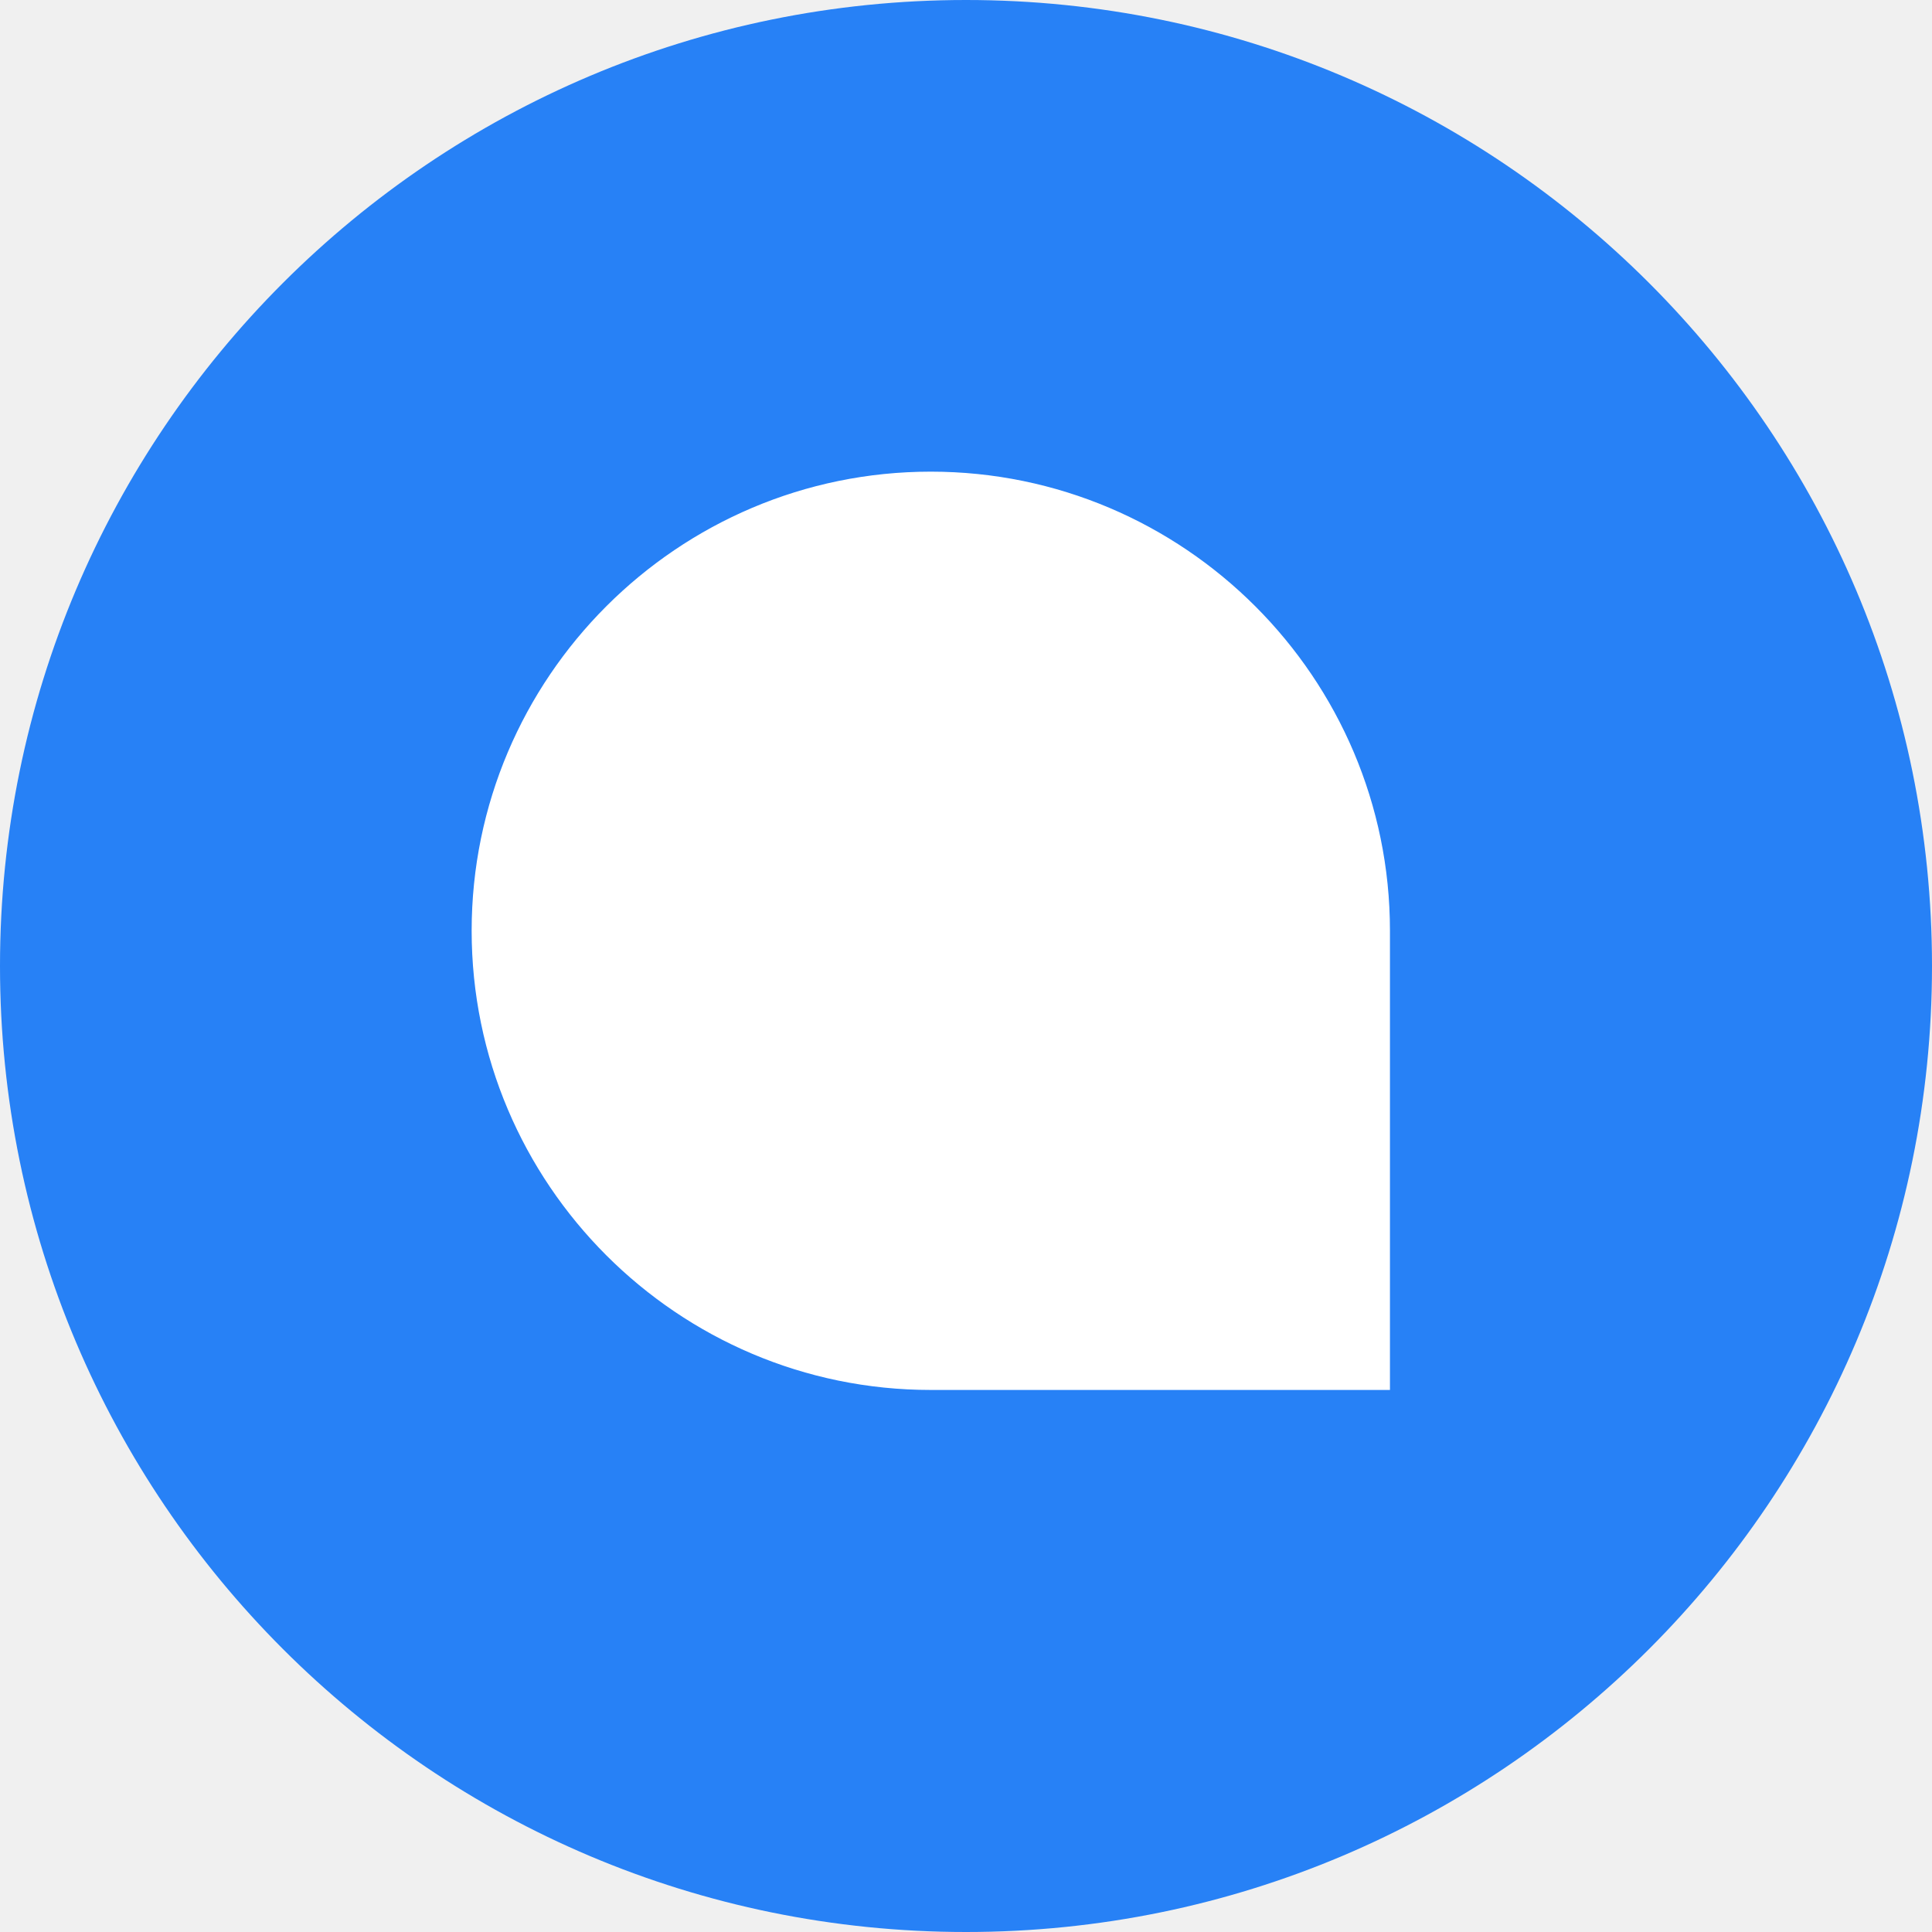
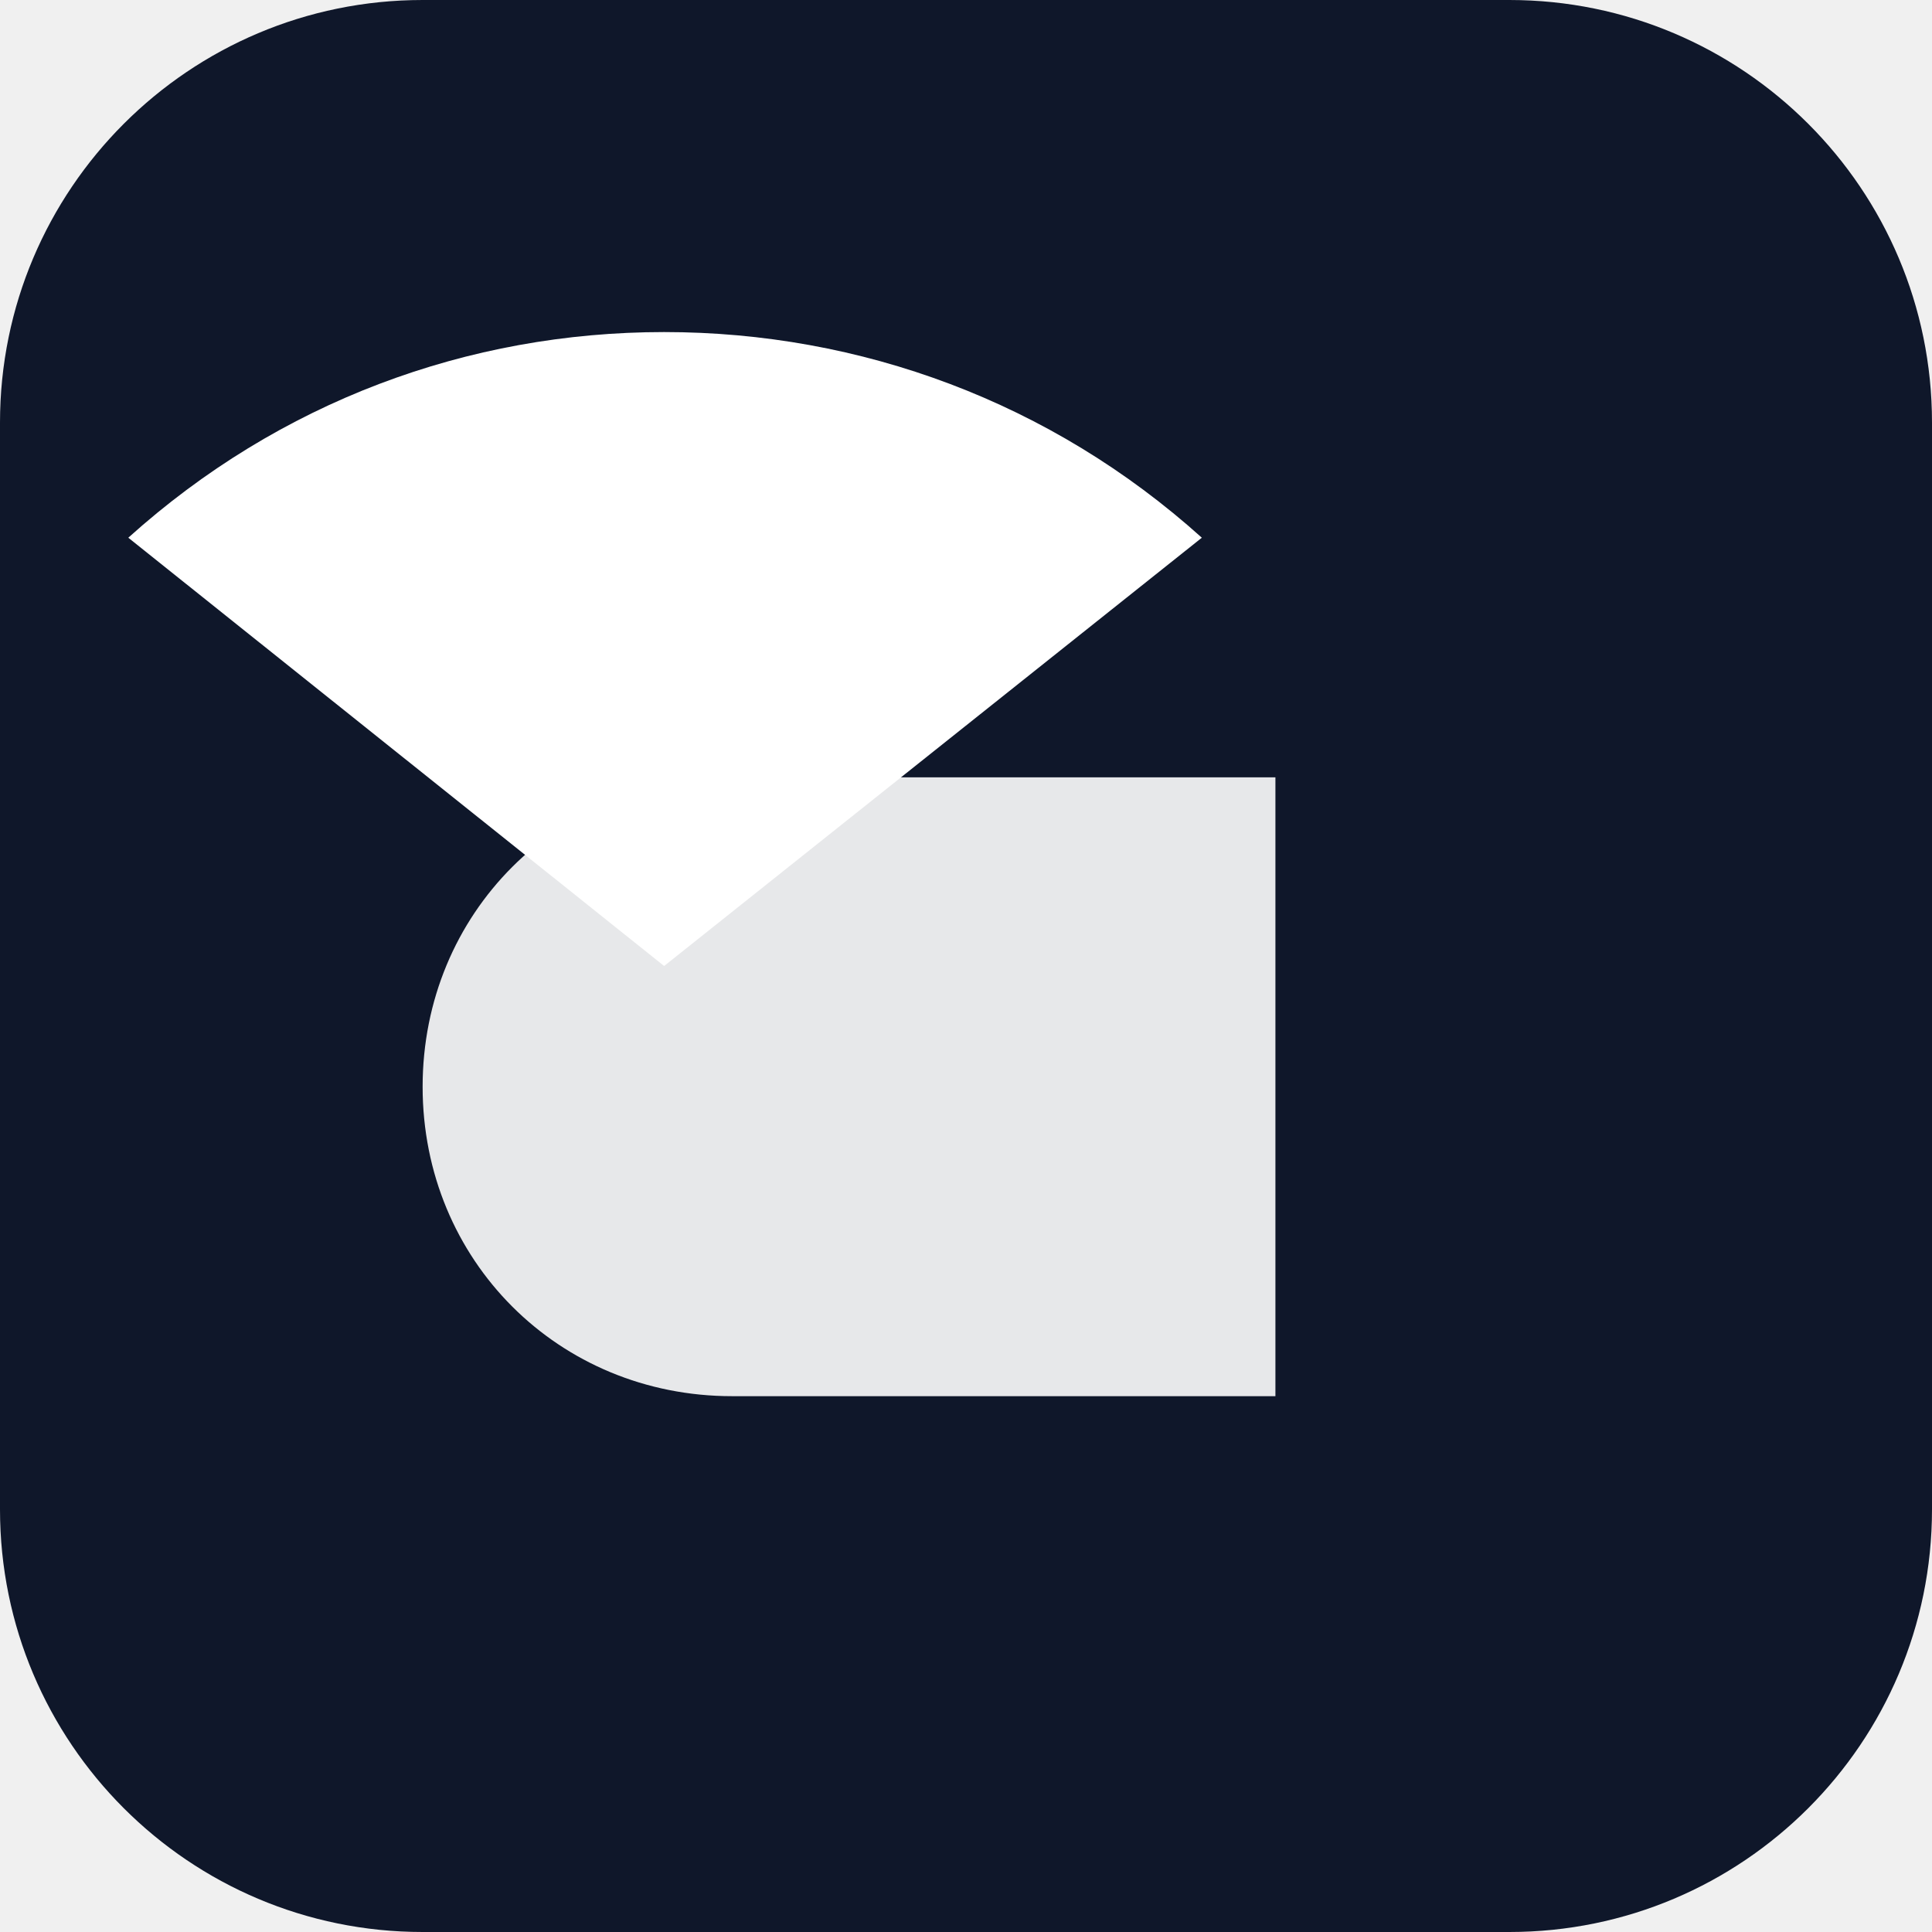
- <svg xmlns="http://www.w3.org/2000/svg" width="16" height="16" viewBox="0 0 16 16" fill="none">
-   <g clip-path="url(#woot-logo-clip-2342424e23u32098)">
-     <path d="M8 16C12.418 16 16 12.418 16 8C16 3.582 12.418 0 8 0C3.582 0 0 3.582 0 8C0 12.418 3.582 16 8 16Z" fill="#2781F6" />
-     <path d="M11.417 11.417H7.708C5.664 11.417 4 9.753 4 7.708C4 5.664 5.664 4 7.708 4C9.753 4 11.417 5.664 11.417 7.708V11.417Z" fill="white" stroke="white" stroke-width="0.188" />
-   </g>
-   <defs>
-     <clipPath id="woot-logo-clip-2342424e23u32098">
-       <rect width="16" height="16" fill="white" />
-     </clipPath>
-   </defs>
+ <svg xmlns="http://www.w3.org/2000/svg" width="512" height="512" viewBox="0 0 512 512" fill="none">
+   <rect width="512" height="512" rx="112" fill="#0F172A" />
+   <path d="M318.5 142.5C278.5 106.5 228 88 176 88C124 88 74 106.5 34 142.5L176 256L318.5 142.5Z" fill="#FFFFFF" />
+   <path d="M338 370H194C148 370 112 334 112 288C112 242 148 206 194 206H338V370Z" fill="#FFFFFF" opacity="0.9" />
</svg>
